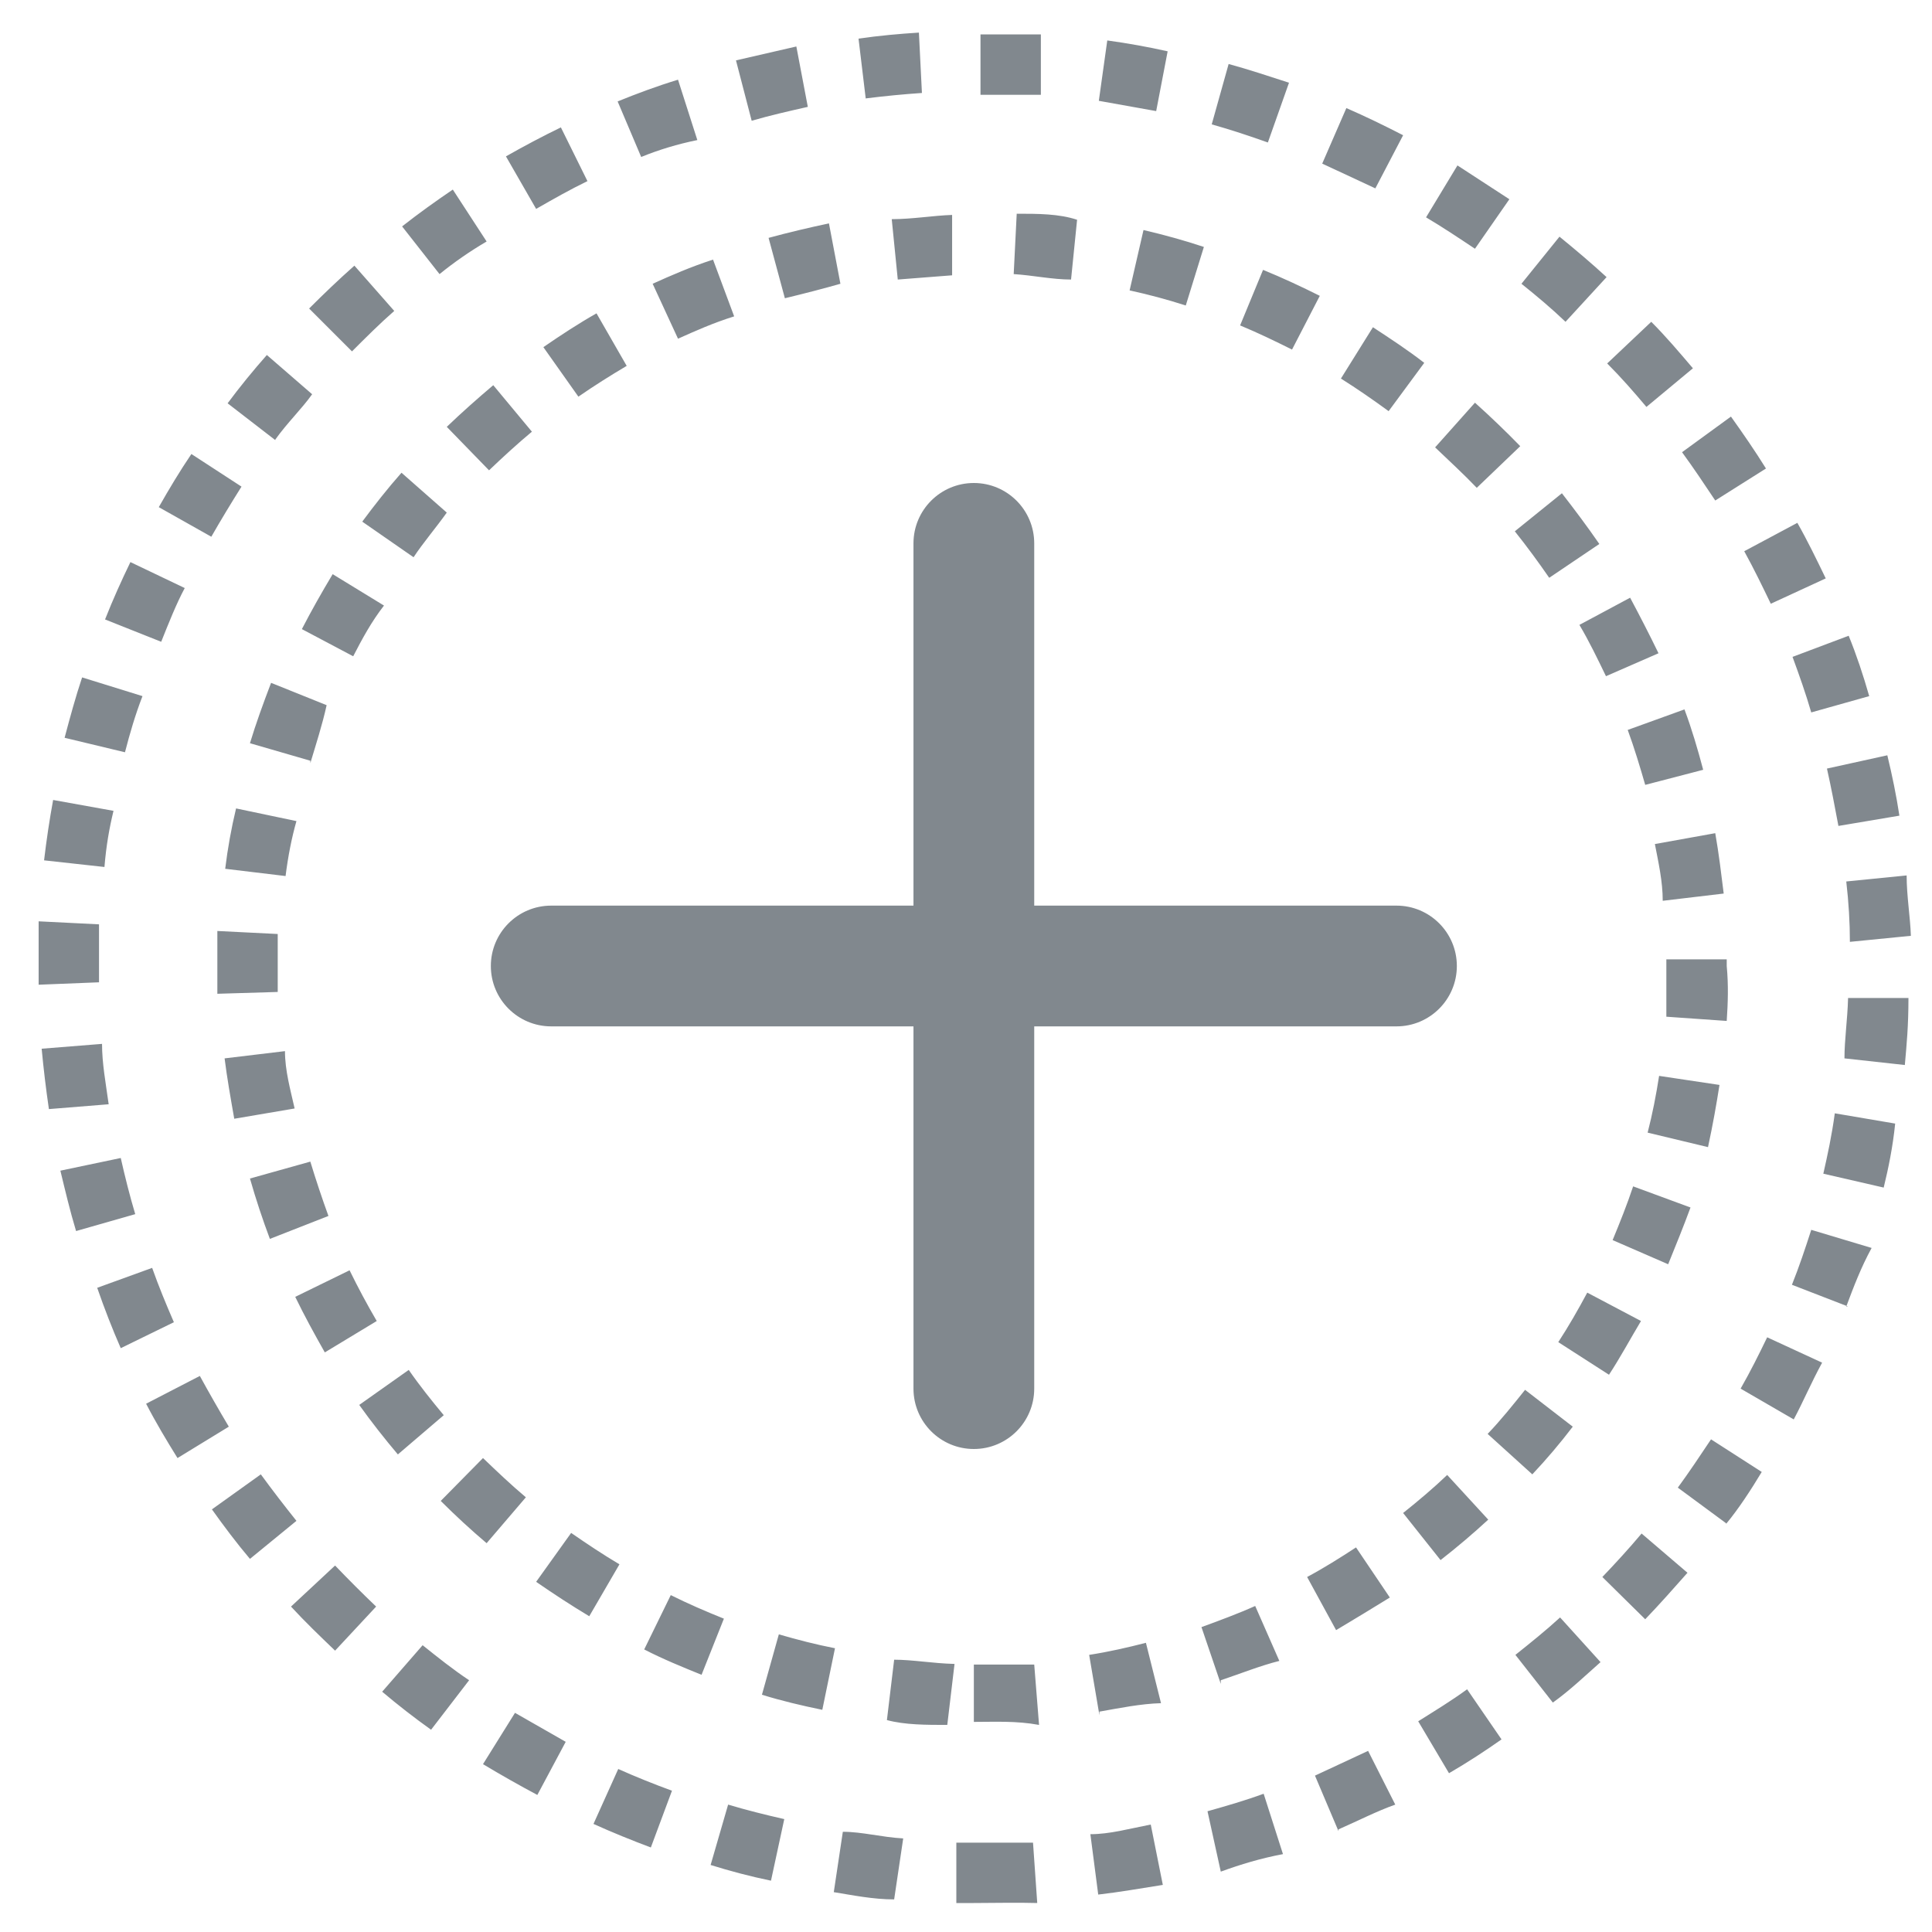
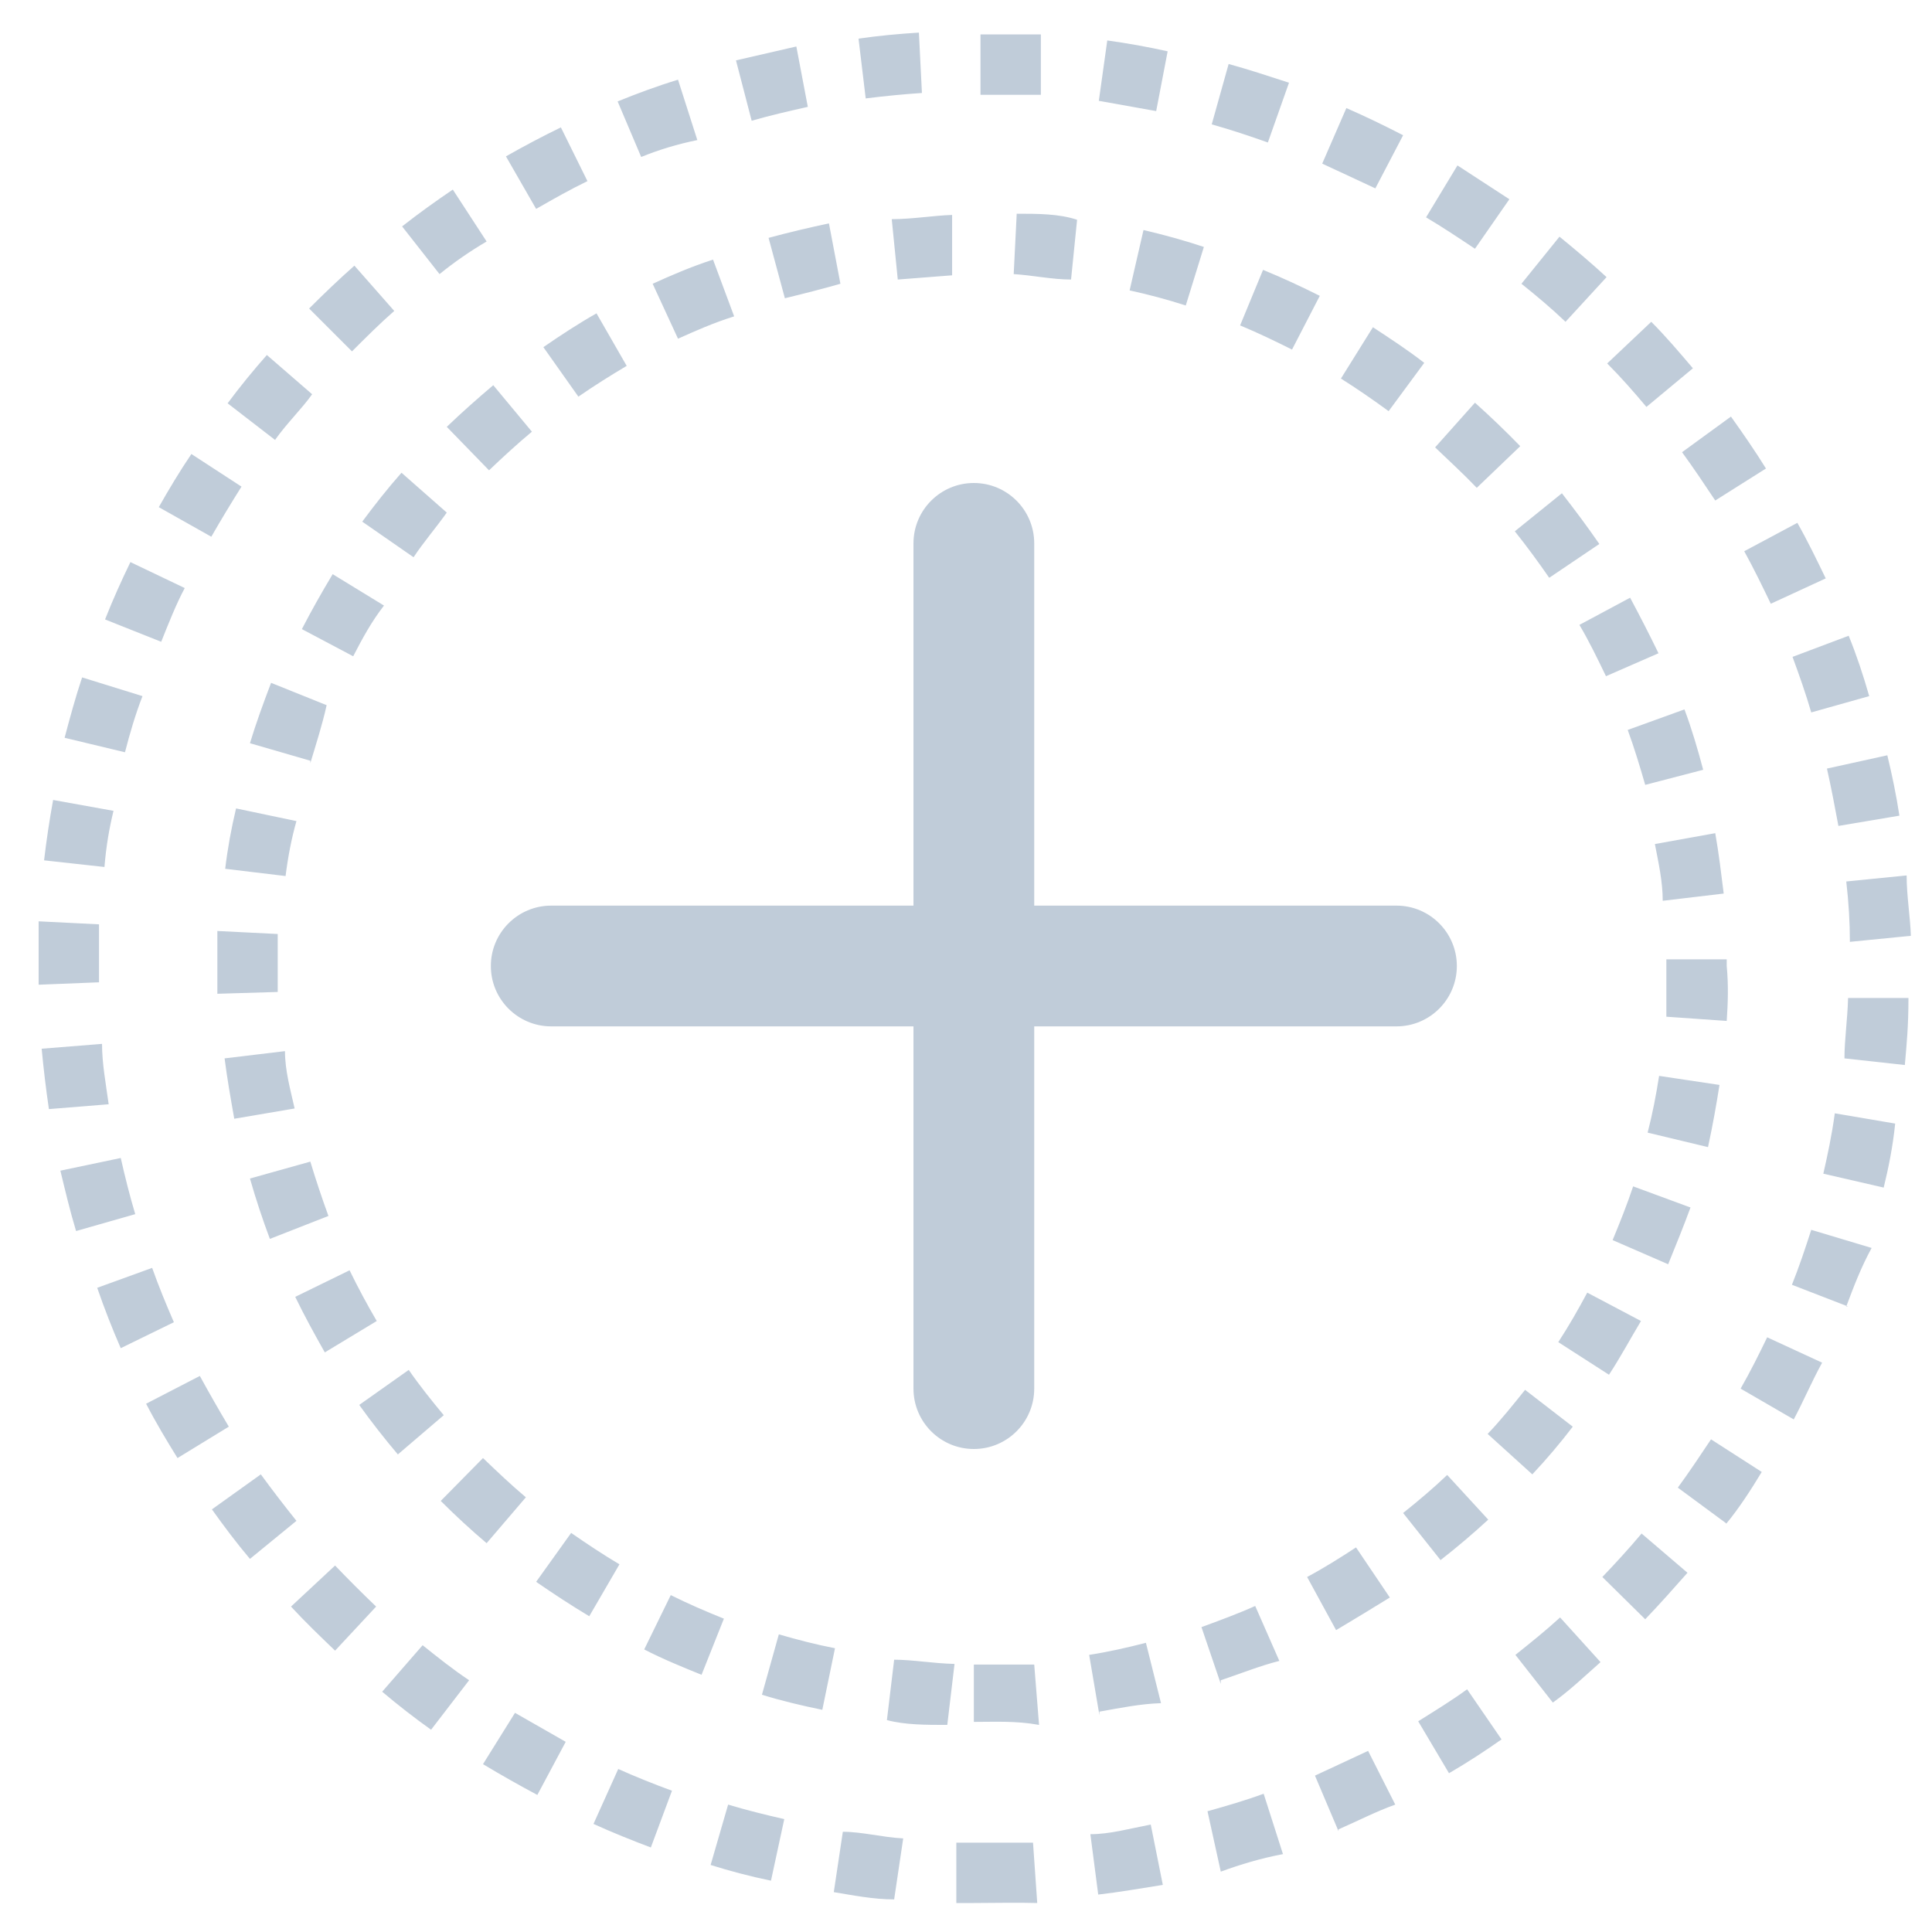
- <svg xmlns="http://www.w3.org/2000/svg" id="b0d40f1c-709d-461d-a0ac-5a36751ce300" data-name="paralell-4" viewBox="0 0 32 32">
-   <defs>
-     <style>.a74e072b-d84e-4b1d-9521-52c97fc0b048{fill:#81888e;}</style>
-   </defs>
-   <path id="adf9313d-052a-4840-84d7-acaa8607d66b" data-name="icons09" class="a74e072b-d84e-4b1d-9521-52c97fc0b048" d="M16.13,31.52h-.29l0-1h.27c.33,0,.65,0,1,0l.07,1C16.83,31.51,16.48,31.52,16.13,31.52Zm-1.32-.06c-.35,0-.69-.07-1-.12l.15-1c.32,0,.64.09,1,.11Zm3.38-.08-.13-1c.32,0,.64-.09,1-.16l.2,1C18.88,31.28,18.54,31.34,18.19,31.38Zm-5.42-.23c-.34-.07-.68-.16-1-.26l.29-1c.3.09.62.17.93.24ZM20.22,31,20,30c.32-.09.63-.18.93-.29l.32,1C20.88,30.78,20.55,30.88,20.22,31Zm-9.44-.4c-.32-.12-.64-.25-.95-.39l.41-.91c.29.13.59.25.89.36Zm11.39-.27-.39-.92.88-.41.45.89C22.8,30,22.49,30.16,22.17,30.3ZM8.9,29.73q-.45-.24-.9-.51l.53-.85.84.48ZM24,29.37l-.51-.86c.27-.17.55-.34.81-.53l.57.83C24.6,29,24.31,29.19,24,29.37ZM7.14,28.65q-.42-.3-.81-.63L7,27.25c.25.2.5.4.77.58Zm18.58-.45-.62-.79c.25-.2.5-.4.74-.62l.67.74C26.25,27.76,26,28,25.72,28.2ZM5.55,27.34c-.25-.24-.5-.48-.73-.73l.73-.68c.22.23.45.46.68.68Zm21.7-.52-.71-.7c.22-.23.44-.47.65-.72l.76.65C27.72,26.31,27.49,26.57,27.25,26.82Zm-23.11-1c-.22-.26-.43-.54-.63-.82l.81-.58c.19.26.39.52.59.77Zm24.45-.59-.8-.59c.19-.26.37-.53.55-.8l.84.54C29,24.68,28.79,25,28.59,25.24ZM2.94,24.15c-.18-.29-.36-.59-.52-.9l.89-.46q.23.42.48.84Zm26.77-.64L28.83,23c.16-.28.3-.56.44-.85l.91.42C30,22.9,29.87,23.21,29.71,23.51ZM2,22.33q-.21-.48-.39-1L2.52,21c.11.31.23.6.36.9Zm28.61-.69-.93-.36c.12-.3.22-.6.32-.91l1,.3C30.82,21,30.7,21.32,30.58,21.64ZM1.26,20.39c-.1-.33-.18-.67-.26-1l1-.21c.07.31.15.63.24.93Zm29.94-.72-1-.23c.07-.31.14-.63.19-1l1,.17C31.35,19,31.28,19.34,31.2,19.67ZM.81,18.37c-.05-.34-.09-.68-.12-1l1-.08c0,.32.06.64.11,1Zm30.74-.73-1-.11c0-.31.05-.64.06-1l1,0C31.61,17,31.58,17.3,31.55,17.64ZM.64,16.31V16c0-.25,0-.5,0-.74l1,.05c0,.23,0,.46,0,.69v.27Zm30-.71q0-.48-.06-1l1-.1c0,.34.06.69.07,1ZM1.73,14.36l-1-.11q.06-.51.15-1l1,.18C1.81,13.72,1.76,14,1.73,14.36Zm28.72-.68c-.06-.32-.12-.64-.19-.95l1-.22c.08.33.15.67.2,1ZM2.07,12.46l-1-.24c.09-.34.18-.67.29-1l1,.31C2.24,11.84,2.15,12.15,2.07,12.46ZM30,11.8c-.09-.31-.2-.62-.31-.92l.93-.35c.13.32.24.65.34,1ZM2.67,10.63l-.93-.37c.13-.33.27-.64.42-.95l.9.43C2.92,10,2.79,10.33,2.67,10.63ZM29.33,10c-.14-.29-.28-.58-.44-.87l.88-.47c.17.3.32.61.47.92ZM3.5,8.89,2.63,8.4c.17-.3.35-.6.54-.88L4,8.06C3.83,8.33,3.66,8.61,3.5,8.89Zm24.91-.6c-.18-.27-.36-.54-.55-.8l.81-.59c.2.28.4.57.58.86Zm-23.85-1-.79-.61c.2-.27.42-.54.65-.8l.75.65C5,6.77,4.76,7,4.56,7.28Zm22.71-.55c-.21-.25-.42-.49-.65-.72l.73-.69c.24.24.46.5.69.77ZM5.83,5.82l-.71-.71c.24-.24.49-.48.75-.71l.66.75C6.29,5.36,6.06,5.59,5.83,5.82Zm20.1-.49c-.23-.22-.48-.43-.73-.63l.63-.78c.27.22.53.44.78.67ZM7.28,4.54l-.62-.79c.28-.22.56-.42.84-.61L8.06,4Q7.65,4.24,7.28,4.54Zm17.15-.42c-.27-.18-.54-.36-.81-.52l.52-.86L25,3.3ZM8.88,3.46l-.5-.87c.3-.17.6-.33.91-.48L9.73,3C9.44,3.14,9.16,3.3,8.88,3.46Zm13.9-.34-.88-.41.4-.92c.32.14.63.29.94.45ZM10.62,2.6l-.39-.92c.32-.13.64-.25,1-.36l.32,1Q11.06,2.42,10.62,2.6ZM21,2.36c-.31-.11-.61-.21-.93-.3l.28-1c.33.09.66.2,1,.31ZM12.45,2l-.26-1,1-.23.19,1C13.07,1.84,12.76,1.91,12.45,2Zm6.7-.16-.95-.17.14-1q.51.07,1,.18Zm-4.81-.2-.12-1c.34-.05.68-.08,1-.1l.05,1Q14.82,1.57,14.34,1.63Zm2.9-.07c-.32,0-.65,0-1,0v-1c.35,0,.69,0,1,0Zm-1.11,27v-1c.33,0,.65,0,1,0l.08,1C16.83,28.5,16.48,28.52,16.13,28.52Zm-.44,0c-.35,0-.7,0-1-.08l.12-1c.31,0,.63.06,1,.07Zm2.52-.16-.17-1c.32-.05.63-.12.94-.2l.25,1C18.89,28.22,18.55,28.29,18.21,28.35Zm-4.59-.09c-.34-.07-.68-.15-1-.25l.28-1c.31.09.62.17.93.23Zm6.6-.43-.32-.94c.3-.11.6-.22.89-.35l.4.91C20.87,27.59,20.55,27.72,20.22,27.83Zm-8.6-.15c-.32-.13-.64-.26-.95-.42l.44-.9c.28.14.58.27.88.39ZM22.13,27l-.48-.88c.28-.15.55-.32.81-.49l.56.83C22.73,26.64,22.43,26.82,22.13,27ZM9.76,26.77c-.3-.18-.59-.37-.88-.57l.58-.81c.26.18.53.36.8.52Zm14.1-.93-.62-.78c.25-.2.5-.41.73-.63l.68.74C24.4,25.4,24.13,25.63,23.86,25.84Zm-15.8-.28c-.26-.22-.52-.46-.76-.7l.7-.71c.23.22.46.44.71.65Zm17.32-1.14-.74-.67c.22-.23.42-.48.62-.73l.79.61A10,10,0,0,1,25.38,24.42ZM6.59,24.09c-.22-.26-.44-.54-.64-.82l.82-.58c.18.26.38.51.58.75Zm20.06-1.32-.84-.54c.17-.26.33-.54.48-.82l.89.47C27,22.18,26.84,22.48,26.65,22.77ZM5.38,22.4c-.17-.3-.34-.61-.49-.92l.9-.44q.21.43.45.84Zm22.25-1.46-.92-.4c.12-.29.24-.59.34-.89L28,20C27.89,20.3,27.76,20.62,27.63,20.94ZM4.47,20.52c-.12-.32-.23-.65-.33-1l1-.28q.14.46.3.9ZM28.29,19l-1-.24c.08-.31.14-.62.19-.94l1,.15C28.43,18.29,28.37,18.63,28.29,19ZM3.88,18.53c-.06-.34-.12-.68-.16-1l1-.12c0,.32.09.64.16.95ZM28.6,16.91l-1-.07c0-.27,0-.55,0-.82v-.13l1,0V16C28.63,16.32,28.62,16.61,28.6,16.91Zm-25-.45c0-.15,0-.29,0-.44s0-.4,0-.6l1,.05c0,.18,0,.36,0,.55s0,.27,0,.41Zm23.94-1.54c0-.32-.07-.63-.13-.94l1-.18c.06.34.1.68.14,1ZM4.73,14.51l-1-.12a8.87,8.87,0,0,1,.18-1l1,.21C4.83,13.88,4.77,14.19,4.73,14.51ZM27.25,13c-.09-.31-.18-.61-.29-.91l.94-.34c.12.32.22.66.31,1Zm-22.11-.4-1-.29c.1-.33.22-.66.35-1l.92.37C5.34,12,5.23,12.34,5.14,12.64Zm21.46-1.4c-.14-.29-.28-.58-.44-.85L27,9.9c.16.3.32.61.47.92ZM5.85,10.87,5,10.42c.16-.31.33-.61.51-.91l.85.52C6.15,10.3,6,10.58,5.85,10.87Zm19.81-1.3c-.18-.26-.37-.52-.57-.77l.78-.63c.21.27.42.55.62.84ZM6.85,9.23,6,8.64c.2-.27.42-.55.65-.81l.75.66C7.23,8.73,7,9,6.85,9.23ZM24.46,8.08c-.22-.23-.46-.45-.69-.67l.66-.74q.39.35.75.72ZM8.1,7.79l-.7-.72c.25-.24.51-.47.77-.69l.64.77C8.57,7.35,8.33,7.57,8.1,7.79ZM23,6.81c-.26-.19-.52-.37-.79-.54l.53-.85c.29.19.58.38.85.59ZM9.58,6.57,9,5.75c.29-.2.58-.39.88-.56l.5.87C10.11,6.22,9.84,6.39,9.58,6.57ZM21.4,5.79c-.28-.14-.57-.28-.86-.4l.38-.92c.32.13.64.28.94.43ZM11.23,5.61l-.42-.91c.31-.14.63-.28,1-.4l.35.94C11.81,5.35,11.52,5.48,11.23,5.61Zm8.41-.55c-.31-.1-.61-.18-.93-.25l.23-1c.34.08.67.17,1,.28ZM13,4.94l-.27-1c.33-.09.67-.17,1-.24l.19,1C13.64,4.78,13.33,4.86,13,4.94Zm4.74-.31c-.31,0-.63-.07-.95-.09l.05-1c.35,0,.7,0,1,.1Zm-2.87,0-.1-1c.34,0,.69-.06,1-.07l0,1ZM23.13,15h-6V9a1,1,0,0,0-2,0v6h-6a1,1,0,1,0,0,2h6v6a1,1,0,0,0,2,0V17h6a1,1,0,0,0,0-2Z" />
+ <svg xmlns="http://www.w3.org/2000/svg" width="32" height="32" fill="none" viewBox="0 0 32 32">
+   <g clip-path="url(#a)">
+     <path fill="#C0CCD9" d="M16.13 31.52h-.29v-1h1.27l.07 1c-.35-.01-.7 0-1.05 0Zm-1.32-.06c-.35 0-.69-.07-1-.12l.15-1c.32 0 .64.09 1 .11l-.15 1.01Zm3.38-.08-.13-1c.32 0 .64-.09 1-.16l.2 1c-.38.06-.72.12-1.07.16Zm-5.42-.23c-.34-.07-.68-.16-1-.26l.29-1c.3.09.62.17.93.24l-.22 1.02Zm7.45-.15L20 30c.32-.09.63-.18.93-.29l.32 1c-.37.07-.7.17-1.03.29Zm-9.44-.4c-.32-.12-.64-.25-.95-.39l.41-.91c.29.13.59.25.89.36l-.35.94Zm11.39-.27-.39-.92.88-.41.45.89c-.31.11-.62.27-.94.41v.03Zm-13.27-.6c-.3-.16-.6-.33-.9-.51l.53-.85.84.48-.47.88Zm15.1-.36-.51-.86c.27-.17.55-.34.81-.53l.57.83c-.27.19-.56.38-.87.56Zm-16.86-.72c-.28-.2-.55-.41-.81-.63l.67-.77c.25.2.5.4.77.58l-.63.82Zm18.58-.45-.62-.79c.25-.2.5-.4.74-.62l.67.74c-.26.23-.51.47-.79.67Zm-20.17-.86c-.25-.24-.5-.48-.73-.73l.73-.68c.22.23.45.46.68.68l-.68.73Zm21.7-.52-.71-.7c.22-.23.44-.47.65-.72l.76.65c-.23.26-.46.52-.7.77Zm-23.11-1c-.22-.26-.43-.54-.63-.82l.81-.58c.19.26.39.52.59.77l-.77.63Zm24.45-.59-.8-.59c.19-.26.37-.53.55-.8l.84.54c-.18.3-.39.62-.59.86v-.01ZM2.94 24.15c-.18-.29-.36-.59-.52-.9l.89-.46c.153.28.313.56.48.84l-.85.52Zm26.77-.64-.88-.51c.16-.28.3-.56.44-.85l.91.42c-.18.33-.31.64-.47.94ZM2 22.33c-.14-.32-.27-.653-.39-1l.91-.33c.11.31.23.6.36.9l-.88.43Zm28.61-.69-.93-.36c.12-.3.22-.6.32-.91l1 .3c-.18.33-.3.65-.42.97h.03ZM1.26 20.39c-.1-.33-.18-.67-.26-1l1-.21c.07.31.15.63.24.93l-.98.28Zm29.94-.72-1-.23c.07-.31.14-.63.19-1l1 .17c-.04.39-.11.73-.19 1.06ZM.81 18.37c-.05-.34-.09-.68-.12-1l1-.08c0 .32.06.64.11 1l-.99.08Zm30.74-.73-1-.11c0-.31.05-.64.06-1h1c0 .47-.03.77-.06 1.11ZM.64 16.31v-1.05l1 .05v.96l-1 .04Zm30-.71c0-.32-.02-.653-.06-1l1-.1c0 .34.06.69.07 1l-1.01.1ZM1.73 14.36l-1-.11c.04-.34.09-.673.15-1l1 .18c-.07.29-.12.57-.15.93Zm28.72-.68c-.06-.32-.12-.64-.19-.95l1-.22c.08.33.15.67.2 1l-1.01.17ZM2.07 12.46l-1-.24c.09-.34.18-.67.29-1l1 .31c-.12.31-.21.62-.29.93ZM30 11.8c-.09-.31-.2-.62-.31-.92l.93-.35c.13.32.24.65.34 1l-.96.27ZM2.67 10.63l-.93-.37c.13-.33.27-.64.42-.95l.9.43c-.14.26-.27.59-.39.89ZM29.33 10c-.14-.29-.28-.58-.44-.87l.88-.47c.17.3.32.61.47.92l-.91.42ZM3.5 8.89l-.87-.49c.17-.3.35-.6.54-.88l.83.54c-.17.27-.34.55-.5.83Zm24.91-.6c-.18-.27-.36-.54-.55-.8l.81-.59c.2.28.4.57.58.86l-.84.53Zm-23.85-1-.79-.61c.2-.27.42-.54.65-.8l.75.65c-.17.24-.41.47-.61.75v.01Zm22.71-.55c-.21-.25-.42-.49-.65-.72l.73-.69c.24.24.46.5.69.77l-.77.64ZM5.83 5.82l-.71-.71c.24-.24.49-.48.75-.71l.66.75c-.24.21-.47.44-.7.67Zm20.1-.49c-.23-.22-.48-.43-.73-.63l.63-.78c.27.22.53.44.78.67l-.68.74ZM7.28 4.54l-.62-.79c.28-.22.56-.42.84-.61l.56.86a6.25 6.25 0 0 0-.78.54Zm17.15-.42c-.27-.18-.54-.36-.81-.52l.52-.86.86.56-.57.82ZM8.88 3.46l-.5-.87c.3-.17.6-.33.91-.48l.44.89c-.29.14-.57.3-.85.46Zm13.9-.34-.88-.41.4-.92c.32.14.63.29.94.45l-.46.88ZM10.62 2.6l-.39-.92c.32-.13.64-.25 1-.36l.32 1c-.327.067-.637.16-.93.28ZM21 2.36c-.31-.11-.61-.21-.93-.3l.28-1c.33.09.66.2 1 .31l-.35.99ZM12.45 2l-.26-1 1-.23.19 1c-.31.07-.62.14-.93.23Zm6.7-.16-.95-.17.14-1c.34.047.673.107 1 .18l-.19.99Zm-4.81-.2-.12-1c.34-.05.68-.08 1-.1l.05 1c-.3.02-.61.05-.93.09v.01Zm2.9-.07h-1v-1h1v1Zm-1.11 27v-1h1l.08 1c-.38-.07-.73-.05-1.08-.05v.05Zm-.44 0c-.35 0-.7 0-1-.08l.12-1c.31 0 .63.06 1 .07l-.12 1.01Zm2.52-.16-.17-1c.32-.05.63-.12.94-.2l.25 1c-.34.01-.68.08-1.02.14v.06Zm-4.59-.09c-.34-.07-.68-.15-1-.25l.28-1c.31.09.62.17.93.23l-.21 1.02Zm6.6-.43-.32-.94c.3-.11.6-.22.89-.35l.4.91c-.32.08-.64.21-.97.32v.06Zm-8.6-.15c-.32-.13-.64-.26-.95-.42l.44-.9c.28.14.58.27.88.39l-.37.93ZM22.13 27l-.48-.88c.28-.15.55-.32.81-.49l.56.83c-.29.18-.59.36-.89.54Zm-12.37-.23c-.3-.18-.59-.37-.88-.57l.58-.81c.26.18.53.36.8.52l-.5.86Zm14.1-.93-.62-.78c.25-.2.5-.41.73-.63l.68.74c-.25.23-.52.46-.79.67Zm-15.8-.28c-.26-.22-.52-.46-.76-.7l.7-.71c.23.22.46.44.71.65l-.65.76Zm17.32-1.14-.74-.67c.22-.23.42-.48.62-.73l.79.61c-.21.275-.433.538-.67.79Zm-18.79-.33c-.22-.26-.44-.54-.64-.82l.82-.58c.18.26.38.51.58.75l-.76.65Zm20.06-1.32-.84-.54c.17-.26.33-.54.48-.82l.89.47c-.18.3-.34.6-.53.89ZM5.38 22.4c-.17-.3-.34-.61-.49-.92l.9-.44c.14.287.29.567.45.84l-.86.52Zm22.25-1.46-.92-.4c.12-.29.24-.59.34-.89L28 20c-.11.3-.24.62-.37.94Zm-23.16-.42c-.12-.32-.23-.65-.33-1l1-.28c.093.307.193.607.3.9l-.97.38ZM28.29 19l-1-.24c.08-.31.14-.62.19-.94l1 .15c-.05.32-.11.66-.19 1.03Zm-24.41-.47c-.06-.34-.12-.68-.16-1l1-.12c0 .32.09.64.16.95l-1 .17Zm24.72-1.62-1-.07v-.95h1V16c.03.32.02.61 0 .91Zm-25-.45v-1.04l1 .05v.96l-1 .03Zm23.94-1.54c0-.32-.07-.63-.13-.94l1-.18c.06.34.1.68.14 1l-1.01.12Zm-22.81-.41-1-.12c.04-.337.101-.67.18-1l1 .21c-.08.28-.14.59-.18.91ZM27.25 13c-.09-.31-.18-.61-.29-.91l.94-.34c.12.32.22.66.31 1l-.96.25Zm-22.11-.4-1-.29c.1-.33.22-.66.35-1l.92.37c-.07.32-.18.66-.27.96v-.04Zm21.46-1.4c-.14-.29-.28-.58-.44-.85L27 9.9c.16.3.32.61.47.92l-.87.38Zm-20.75-.33L5 10.42c.16-.31.33-.61.51-.91l.85.52c-.21.27-.36.55-.51.84Zm19.81-1.3c-.18-.26-.37-.52-.57-.77l.78-.63c.21.27.42.55.62.84l-.83.56ZM6.85 9.23 6 8.64c.2-.27.42-.55.65-.81l.75.66c-.17.24-.4.51-.55.74Zm17.61-1.15c-.22-.23-.46-.45-.69-.67l.66-.74c.26.233.51.473.75.72l-.72.69ZM8.1 7.79l-.7-.72c.25-.24.51-.47.77-.69l.64.77c-.24.2-.48.42-.71.64ZM23 6.81c-.26-.19-.52-.37-.79-.54l.53-.85c.29.19.58.38.85.59l-.59.8ZM9.58 6.57 9 5.75c.29-.2.58-.39.88-.56l.5.87c-.27.16-.54.33-.8.51Zm11.82-.78c-.28-.14-.57-.28-.86-.4l.38-.92c.32.13.64.28.94.43l-.46.89Zm-10.17-.18-.42-.91c.31-.14.63-.28 1-.4l.35.94c-.35.11-.64.24-.93.37Zm8.41-.55c-.31-.1-.61-.18-.93-.25l.23-1c.34.08.67.17 1 .28l-.3.97ZM13 4.94l-.27-1c.33-.09.67-.17 1-.24l.19 1c-.28.08-.59.16-.92.24Zm4.74-.31c-.31 0-.63-.07-.95-.09l.05-1c.35 0 .7 0 1 .1l-.1.99Zm-2.87 0-.1-1c.34 0 .69-.06 1-.07v1l-.9.07ZM23.13 15h-6V9a1 1 0 1 0-2 0v6h-6a1 1 0 0 0 0 2h6v6a1 1 0 0 0 2 0v-6h6a1 1 0 0 0 0-2Z" />
+   </g>
</svg>
